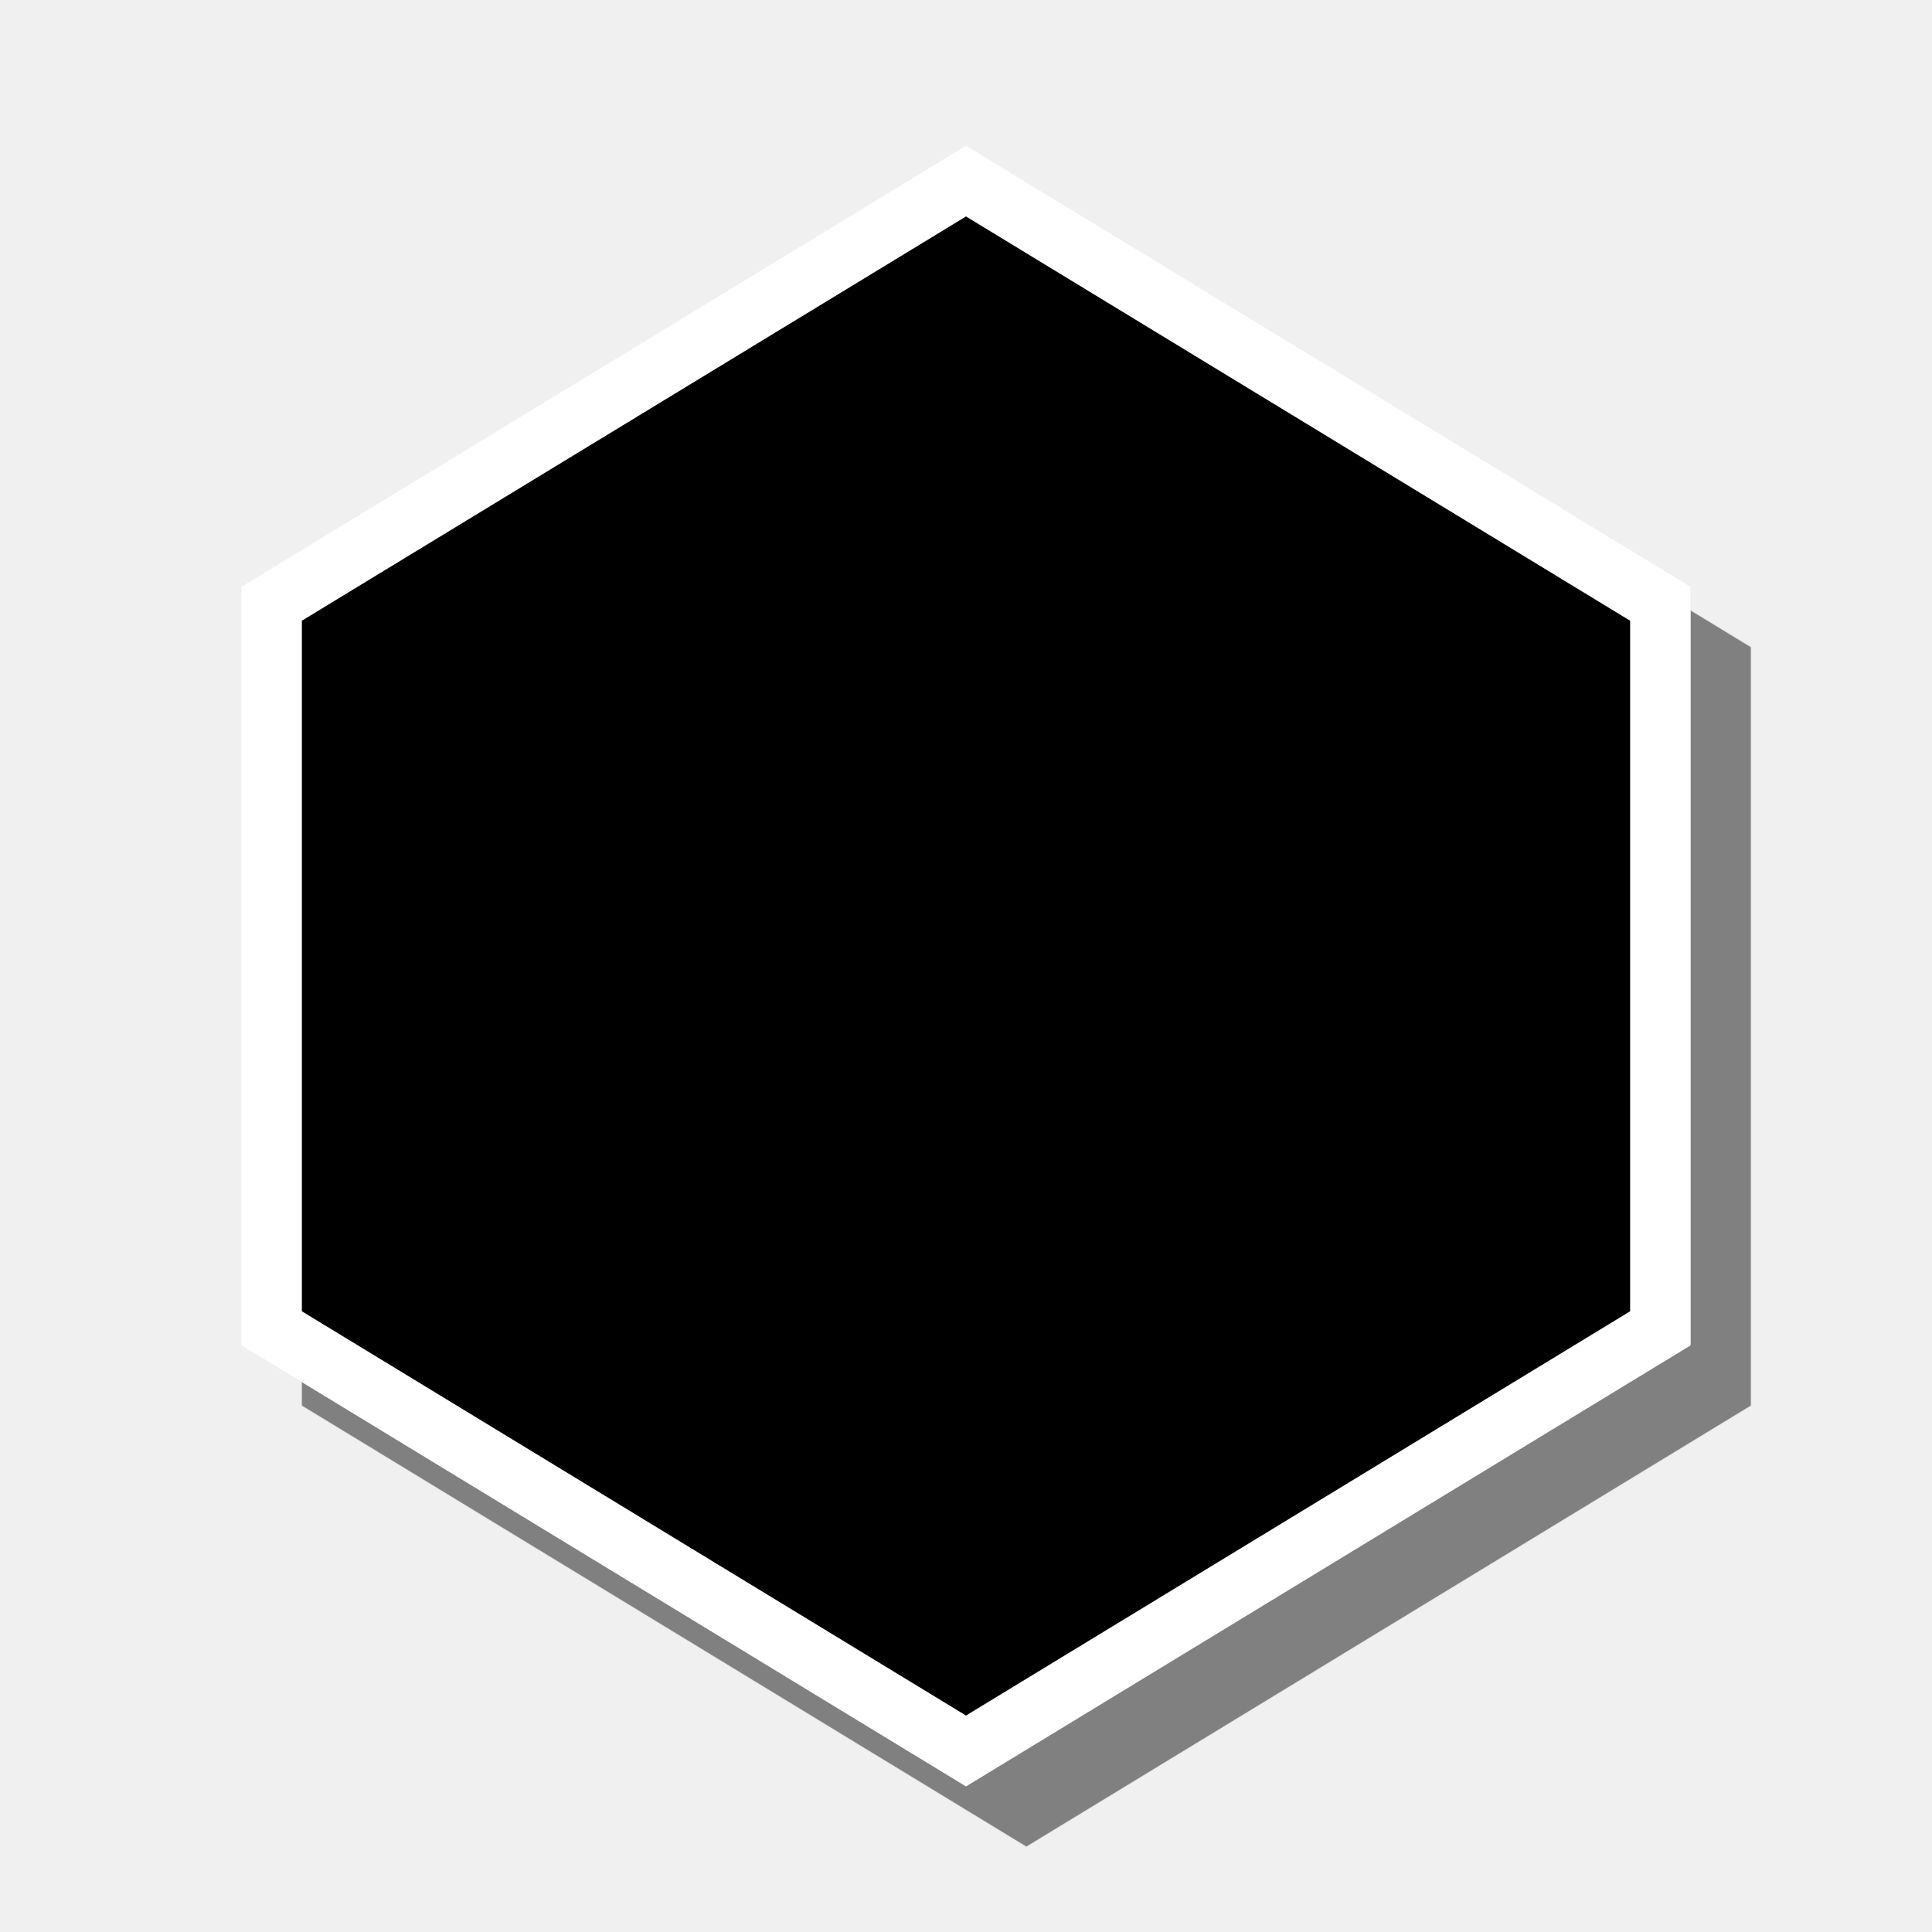
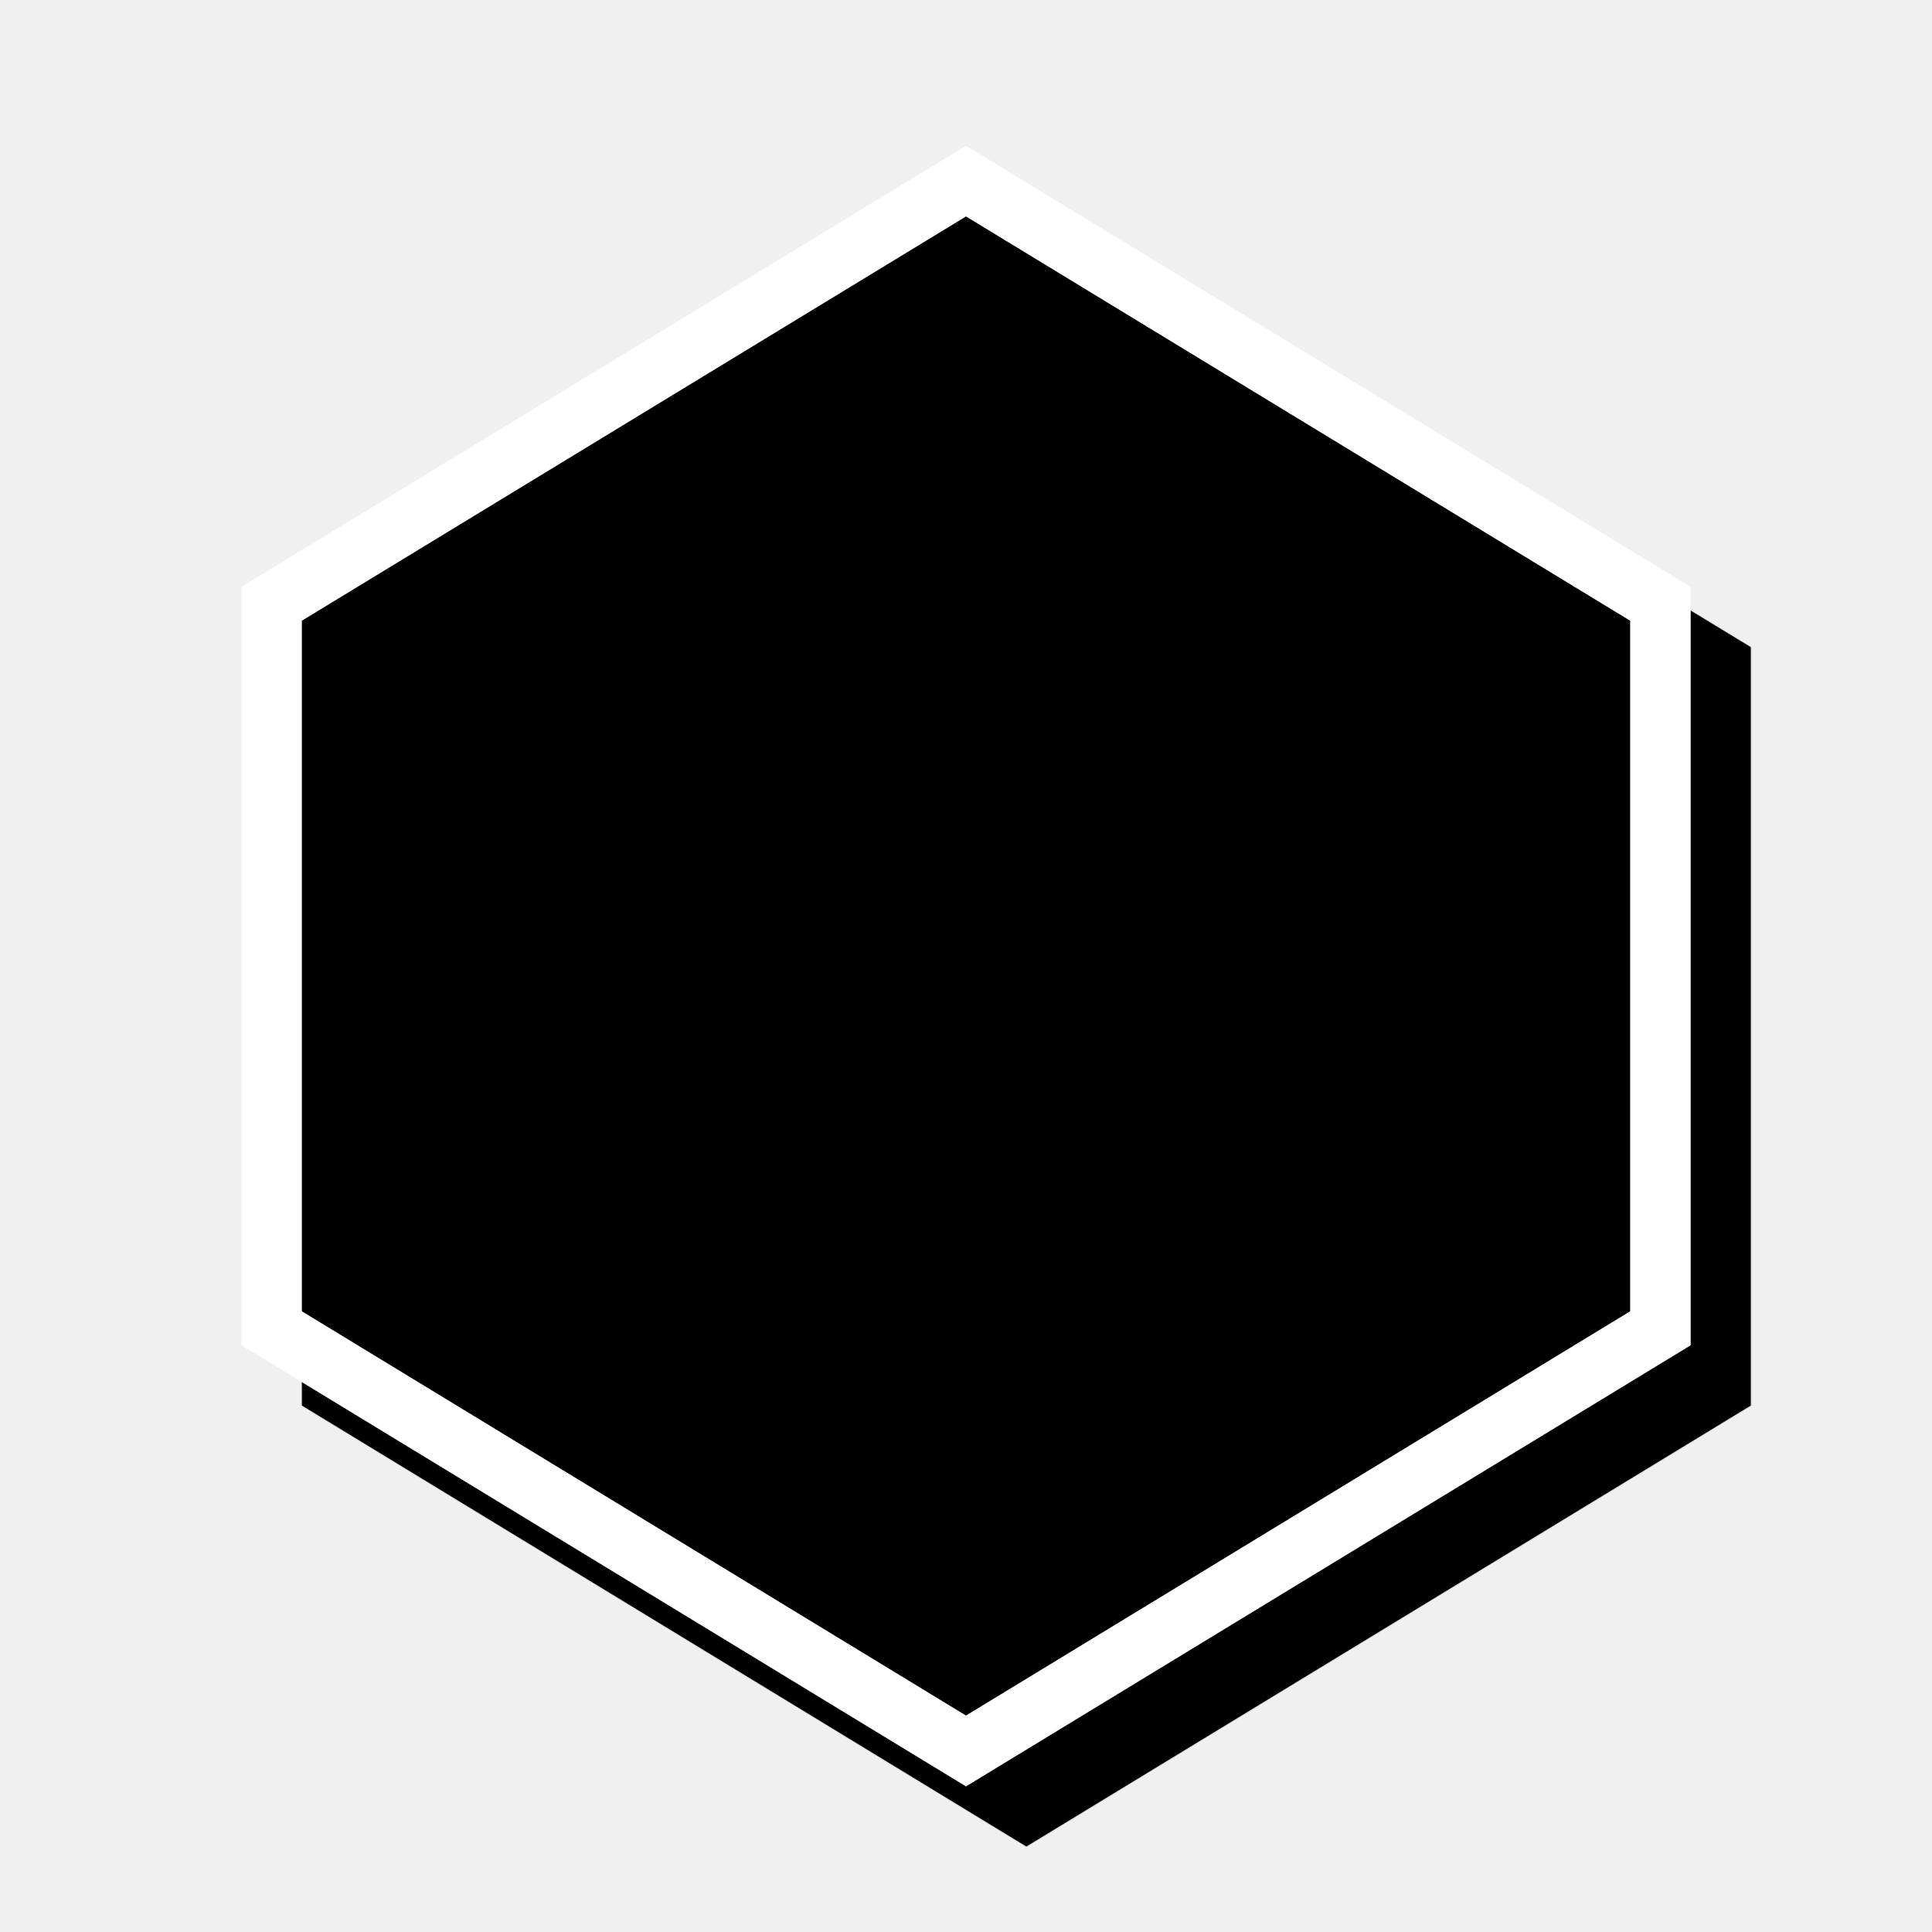
<svg xmlns="http://www.w3.org/2000/svg" version="1.1" width="64" height="64">
-   <path d="M 32 6 L 55 20 L 55 44 L 32 58 L 9 44 L 9 20 Z" fill="#000" stroke="#fff" stroke-width="2" style="filter: drop-shadow(2px 2px #0007)" />
+   <path d="M 32 6 L 55 20 L 55 44 L 32 58 L 9 44 L 9 20 Z" fill="#000" stroke="#fff" stroke-width="2" style="filter: drop-shadow(2px 2px #000)" />
</svg>
